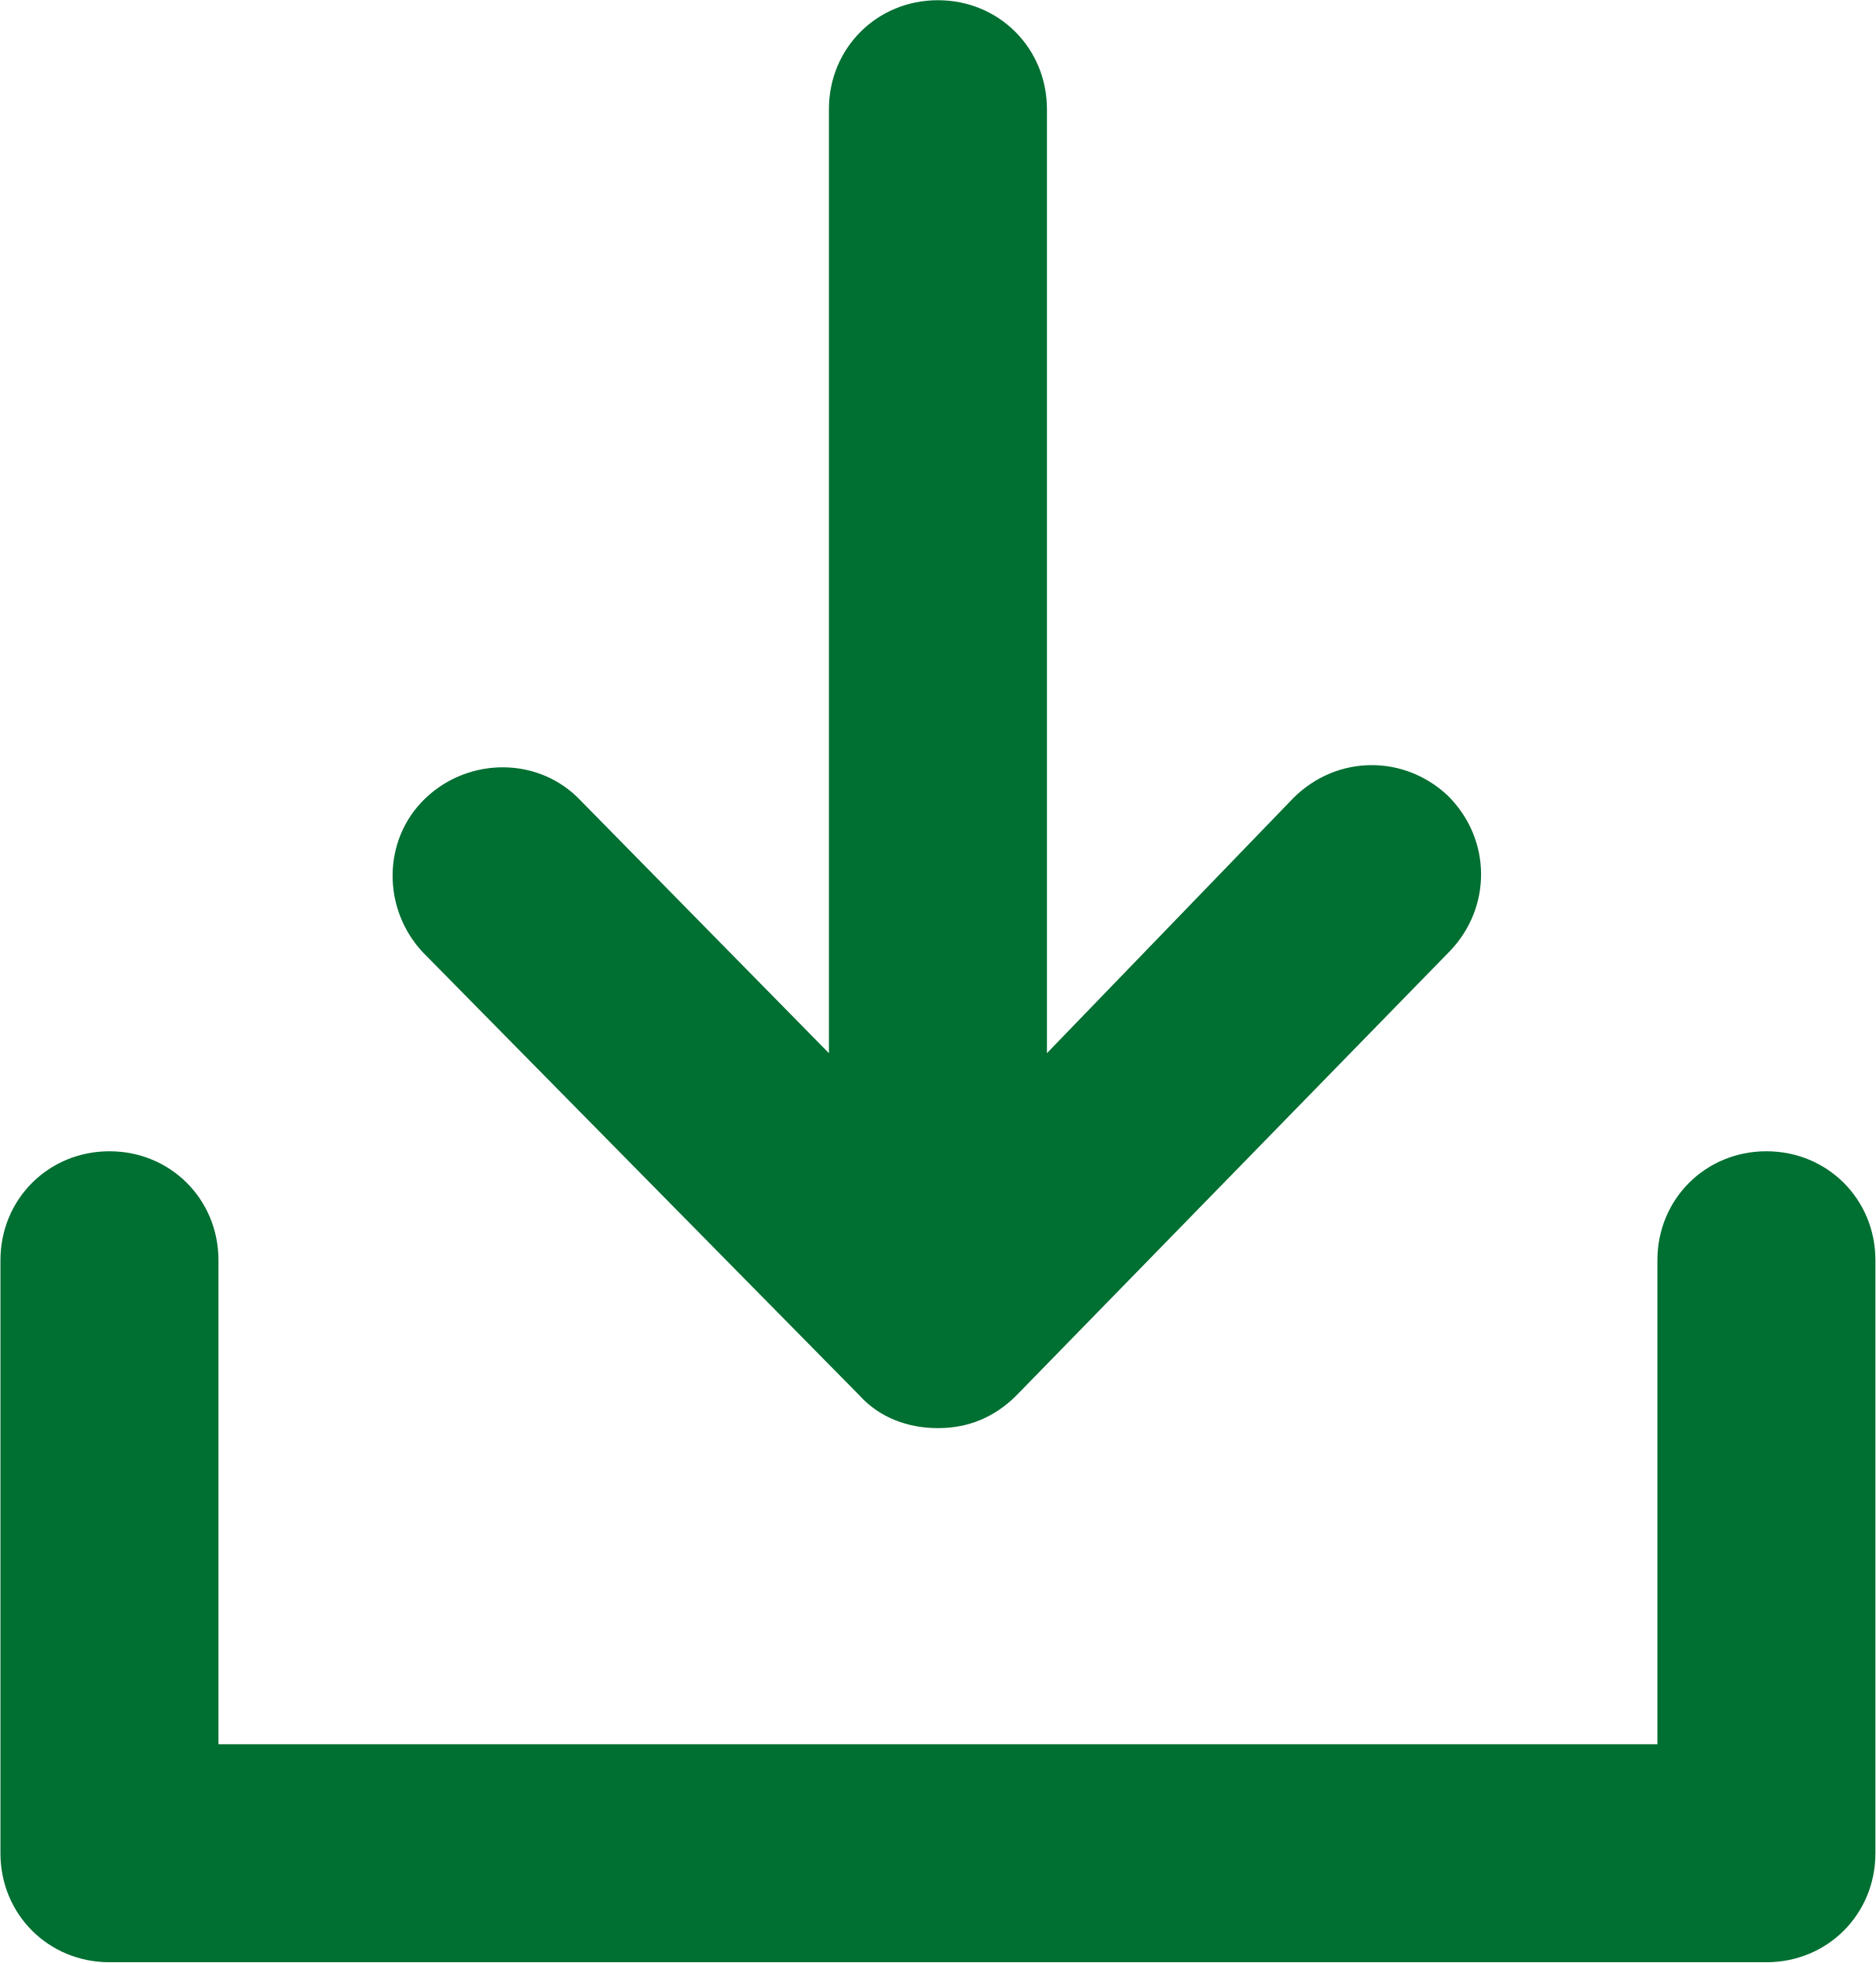
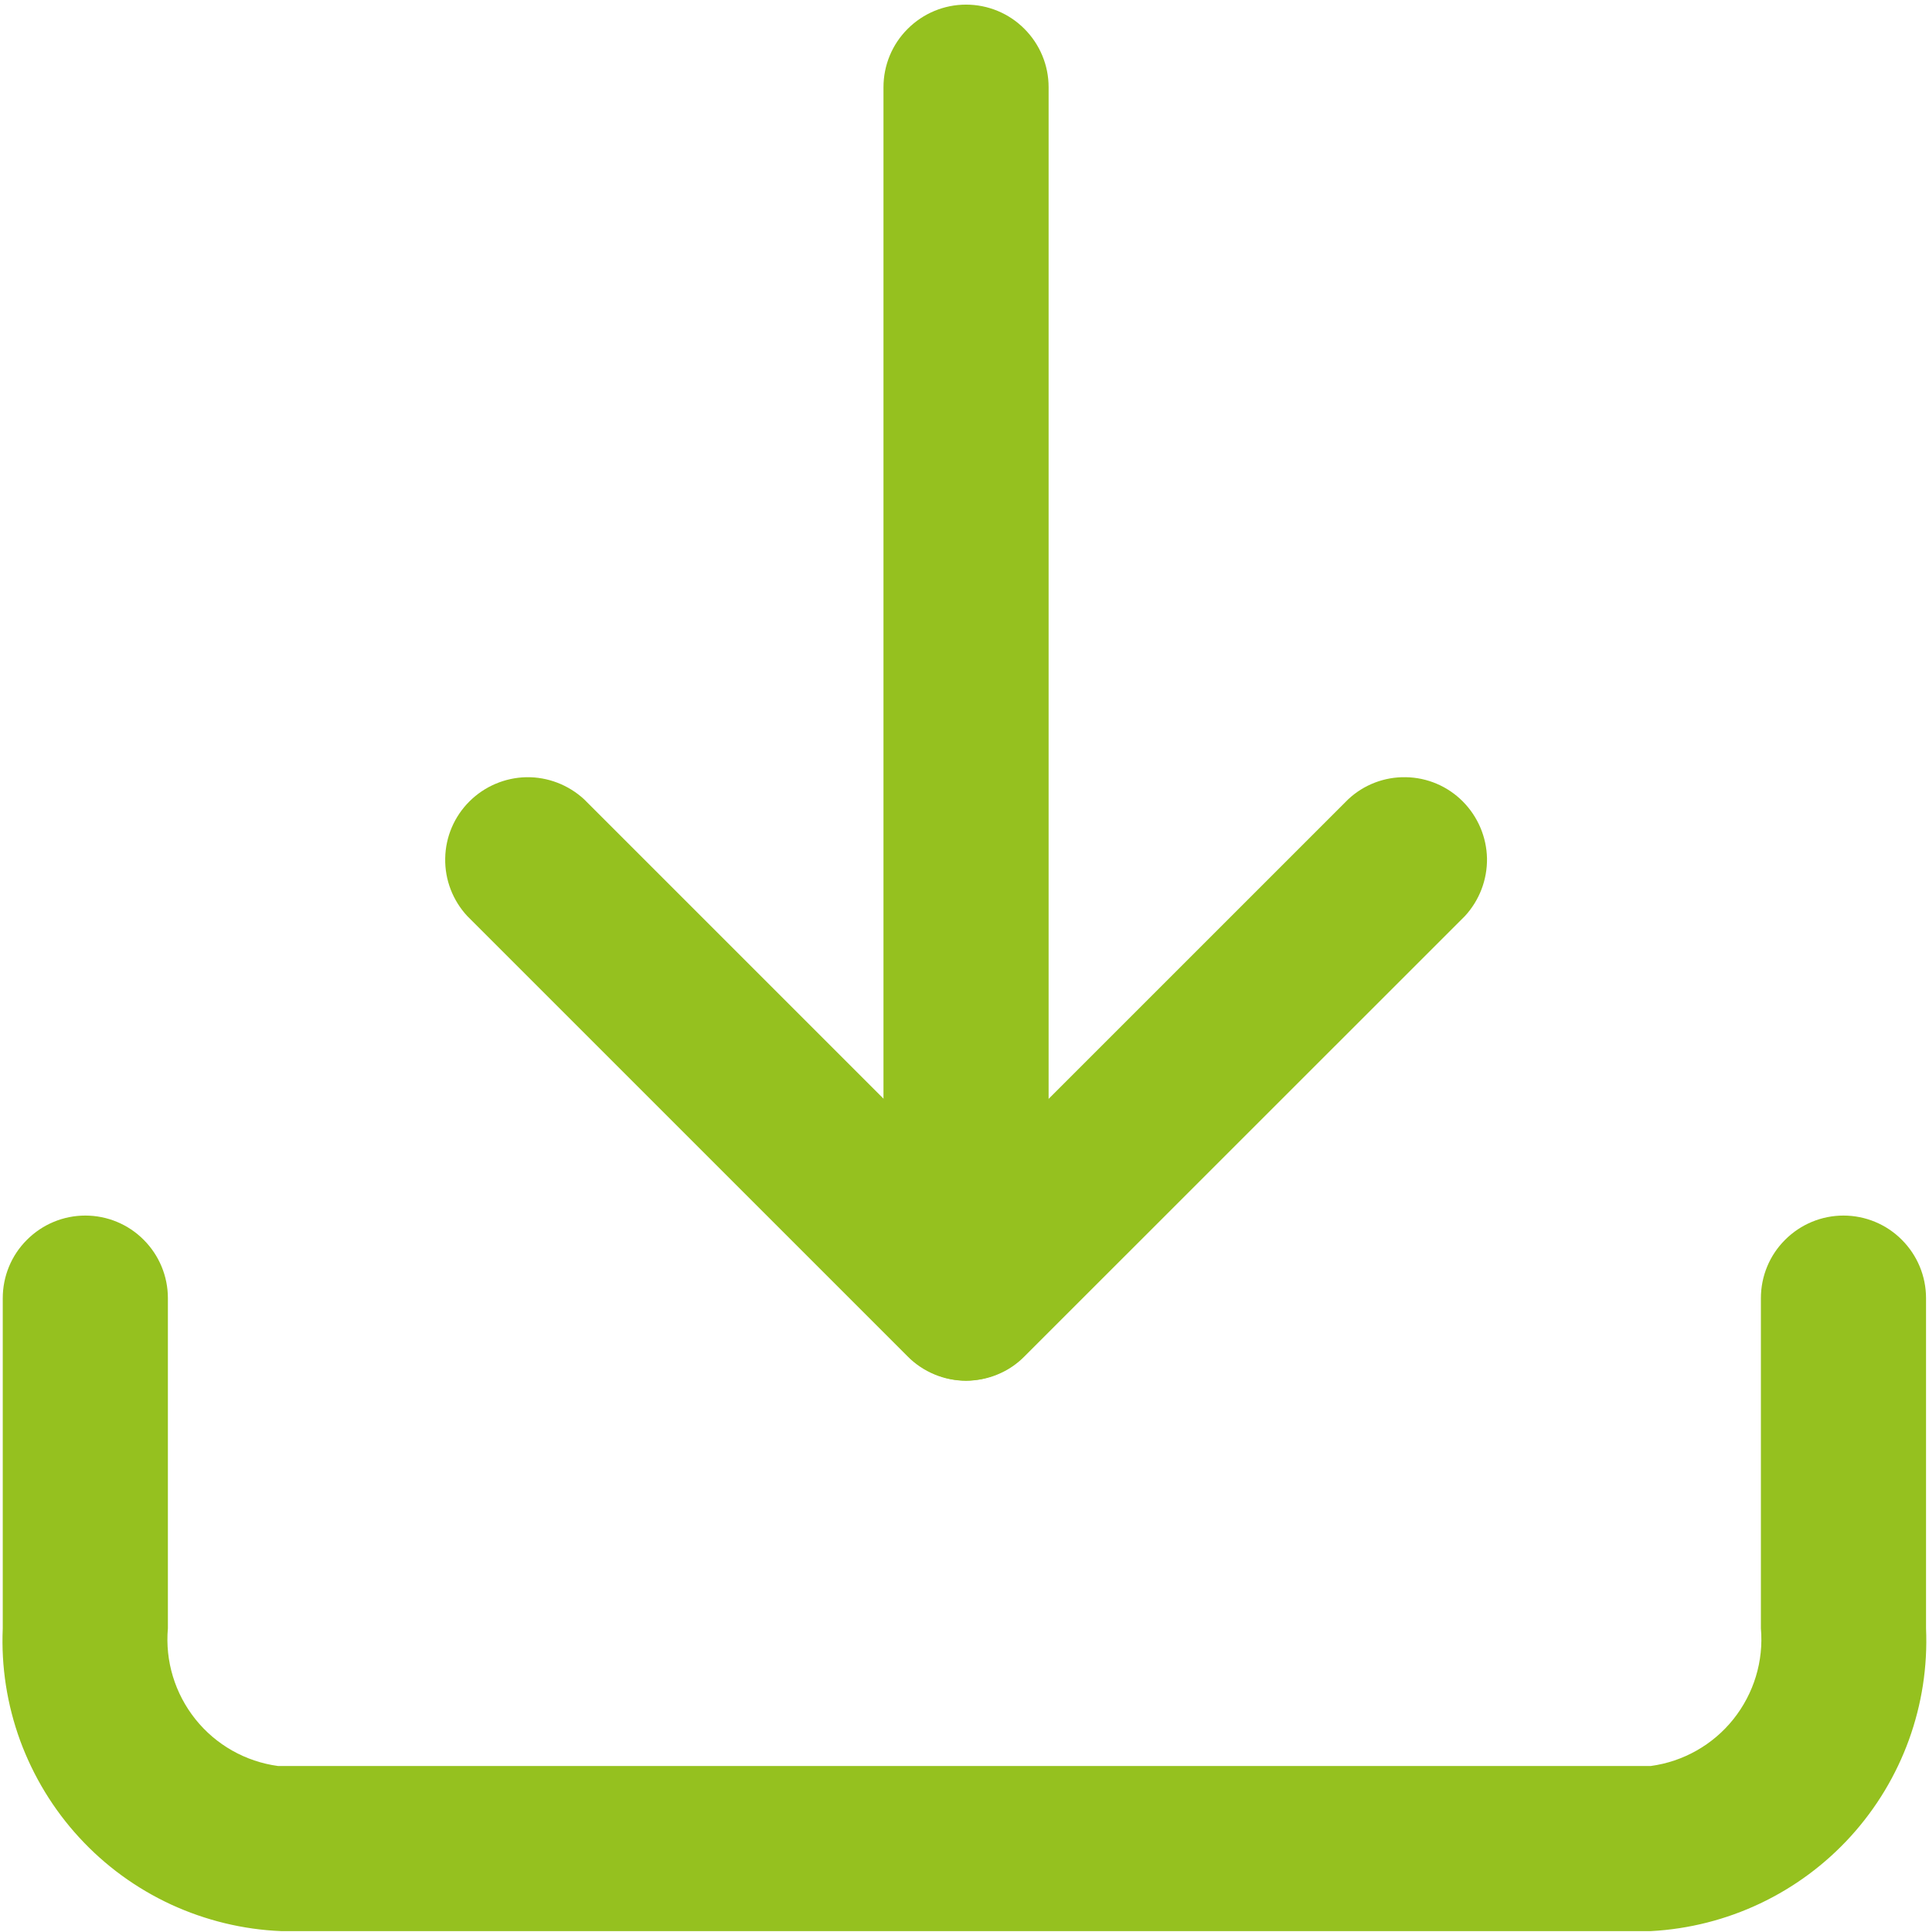
- <svg xmlns="http://www.w3.org/2000/svg" fill="#000000" version="1.1" id="Layer_1" width="748.1" height="783" viewBox="0 0 86.031 90.045" enable-background="new 0 0 92 92" xml:space="preserve">
-   <defs id="defs1" />
-   <path id="XMLID_1335_" d="m 86.02,57.81 v 27.2 c 0,2.8 -2.2,5 -5,5 H 5.02 c -2.8,0 -5,-2.2 -5,-5 v -27.2 c 0,-2.8 2.2,-5 5,-5 2.8,0 5,2.2 5,5 v 22.2 h 66 v -22.2 c 0,-2.8 2.2,-5 5,-5 2.8,0 5,2.2 5,5 z m -46.6,6.2 c 0.9,1 2.2,1.5 3.6,1.5 1.4,0 2.6,-0.5 3.6,-1.5 l 19.9,-20.4 c 1.9,-2 1.9,-5.1 -0.1,-7.1 -2,-1.9 -5.1,-1.9 -7.1,0.1 l -11.3,11.7 v -43.3 c 0,-2.8 -2.2,-5 -5,-5 -2.8,0 -5,2.2 -5,5 v 43.3 l -11.4,-11.6 c -1.9,-2 -5.1,-2 -7.1,-0.1 -2,1.9 -2,5.1 -0.1,7.1 z" style="fill:#006f32;fill-opacity:1" />
+ <svg xmlns="http://www.w3.org/2000/svg" width="584" height="585" viewBox="0 0 17.52 17.55" fill="none" version="1.1" id="svg3">
+   <defs id="defs3" />
+   <path d="M 14.995,17.542 H 2.555 c -0.347,-0.014 -0.687,-0.097 -1.002,-0.242 -0.315,-0.146 -0.598,-0.352 -0.833,-0.608 -0.235,-0.255 -0.417,-0.555 -0.537,-0.881 -0.119,-0.326 -0.173,-0.672 -0.158,-1.019 v -3 c 0,-0.199 0.079,-0.39 0.22,-0.53 0.141,-0.141 0.331,-0.22 0.53,-0.22 0.199,0 0.39,0.079 0.53,0.22 0.141,0.141 0.22,0.331 0.22,0.53 v 3 c -0.026,0.297 0.064,0.592 0.25,0.825 0.186,0.233 0.455,0.385 0.75,0.425 H 14.995 c 0.295,-0.04 0.564,-0.192 0.75,-0.425 0.186,-0.233 0.276,-0.528 0.25,-0.825 v -3 c 0,-0.199 0.079,-0.39 0.22,-0.53 0.141,-0.141 0.331,-0.22 0.53,-0.22 0.199,0 0.39,0.079 0.53,0.22 0.141,0.141 0.22,0.331 0.22,0.53 v 3 c 0.03,0.695 -0.216,1.374 -0.684,1.889 -0.468,0.515 -1.121,0.824 -1.816,0.861 z" fill="#000000" id="path1" style="fill:#95c11f;fill-opacity:1" />
+   <path d="m 8.775,12.542 c -0.099,4e-4 -0.196,-0.019 -0.287,-0.057 -0.091,-0.038 -0.174,-0.093 -0.243,-0.163 l -4,-4 c -0.132,-0.142 -0.205,-0.33 -0.201,-0.525 0.003,-0.194 0.082,-0.38 0.22,-0.517 0.137,-0.137 0.323,-0.216 0.517,-0.22 0.194,-0.003 0.382,0.069 0.525,0.201 l 3.47,3.47 3.47,-3.47 c 0.142,-0.133 0.33,-0.205 0.524,-0.201 0.194,0.003 0.38,0.082 0.517,0.22 0.137,0.138 0.216,0.323 0.22,0.517 0.003,0.194 -0.069,0.382 -0.201,0.525 L 9.305,12.322 c -0.069,0.07 -0.152,0.126 -0.243,0.163 -0.091,0.038 -0.189,0.057 -0.287,0.057 z" fill="#000000" id="path2" style="fill:#95c11f;fill-opacity:1" />
+   <path d="m 8.775,12.542 c -0.198,-0.003 -0.387,-0.082 -0.527,-0.223 -0.14,-0.14 -0.22,-0.329 -0.223,-0.527 V 0.792 c 0,-0.199 0.079,-0.39 0.22,-0.53 0.141,-0.141 0.331,-0.22 0.53,-0.22 0.199,0 0.39,0.079 0.53,0.22 0.141,0.141 0.22,0.331 0.22,0.53 V 11.792 c -0.003,0.198 -0.082,0.387 -0.223,0.527 -0.14,0.14 -0.329,0.22 -0.527,0.223 z" fill="#000000" id="path3" style="fill:#95c11f;fill-opacity:1" />
</svg>
